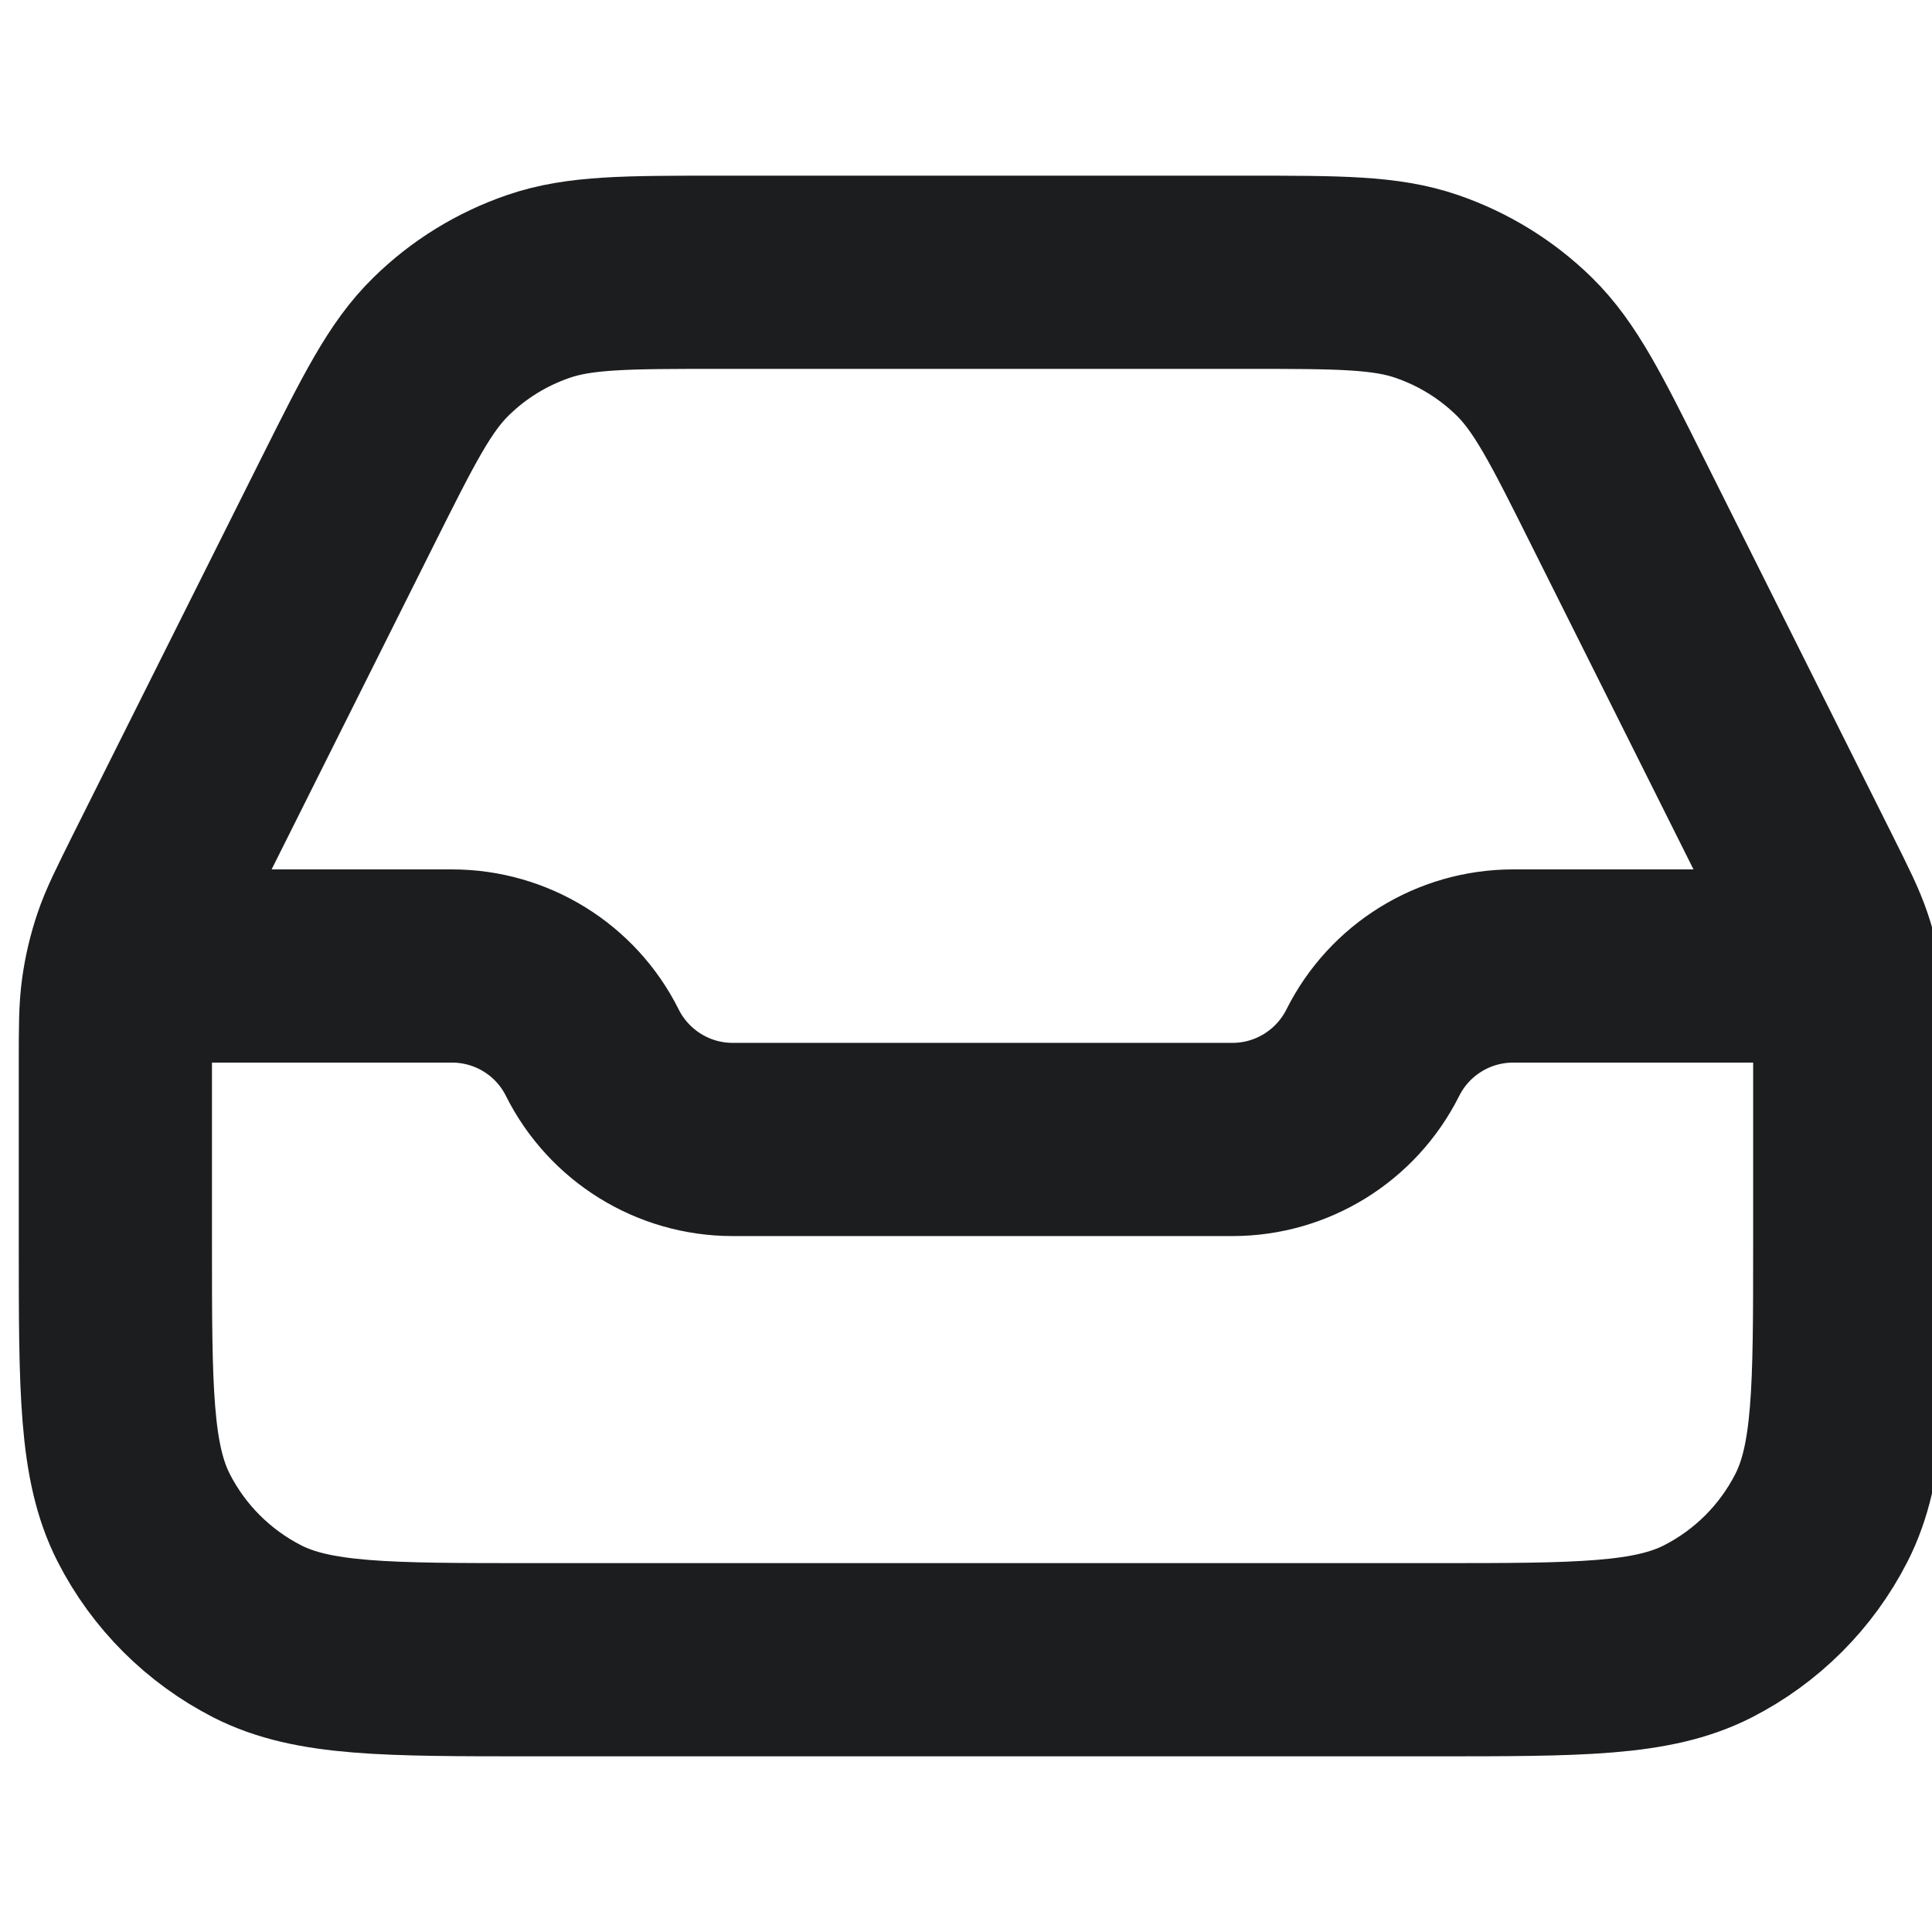
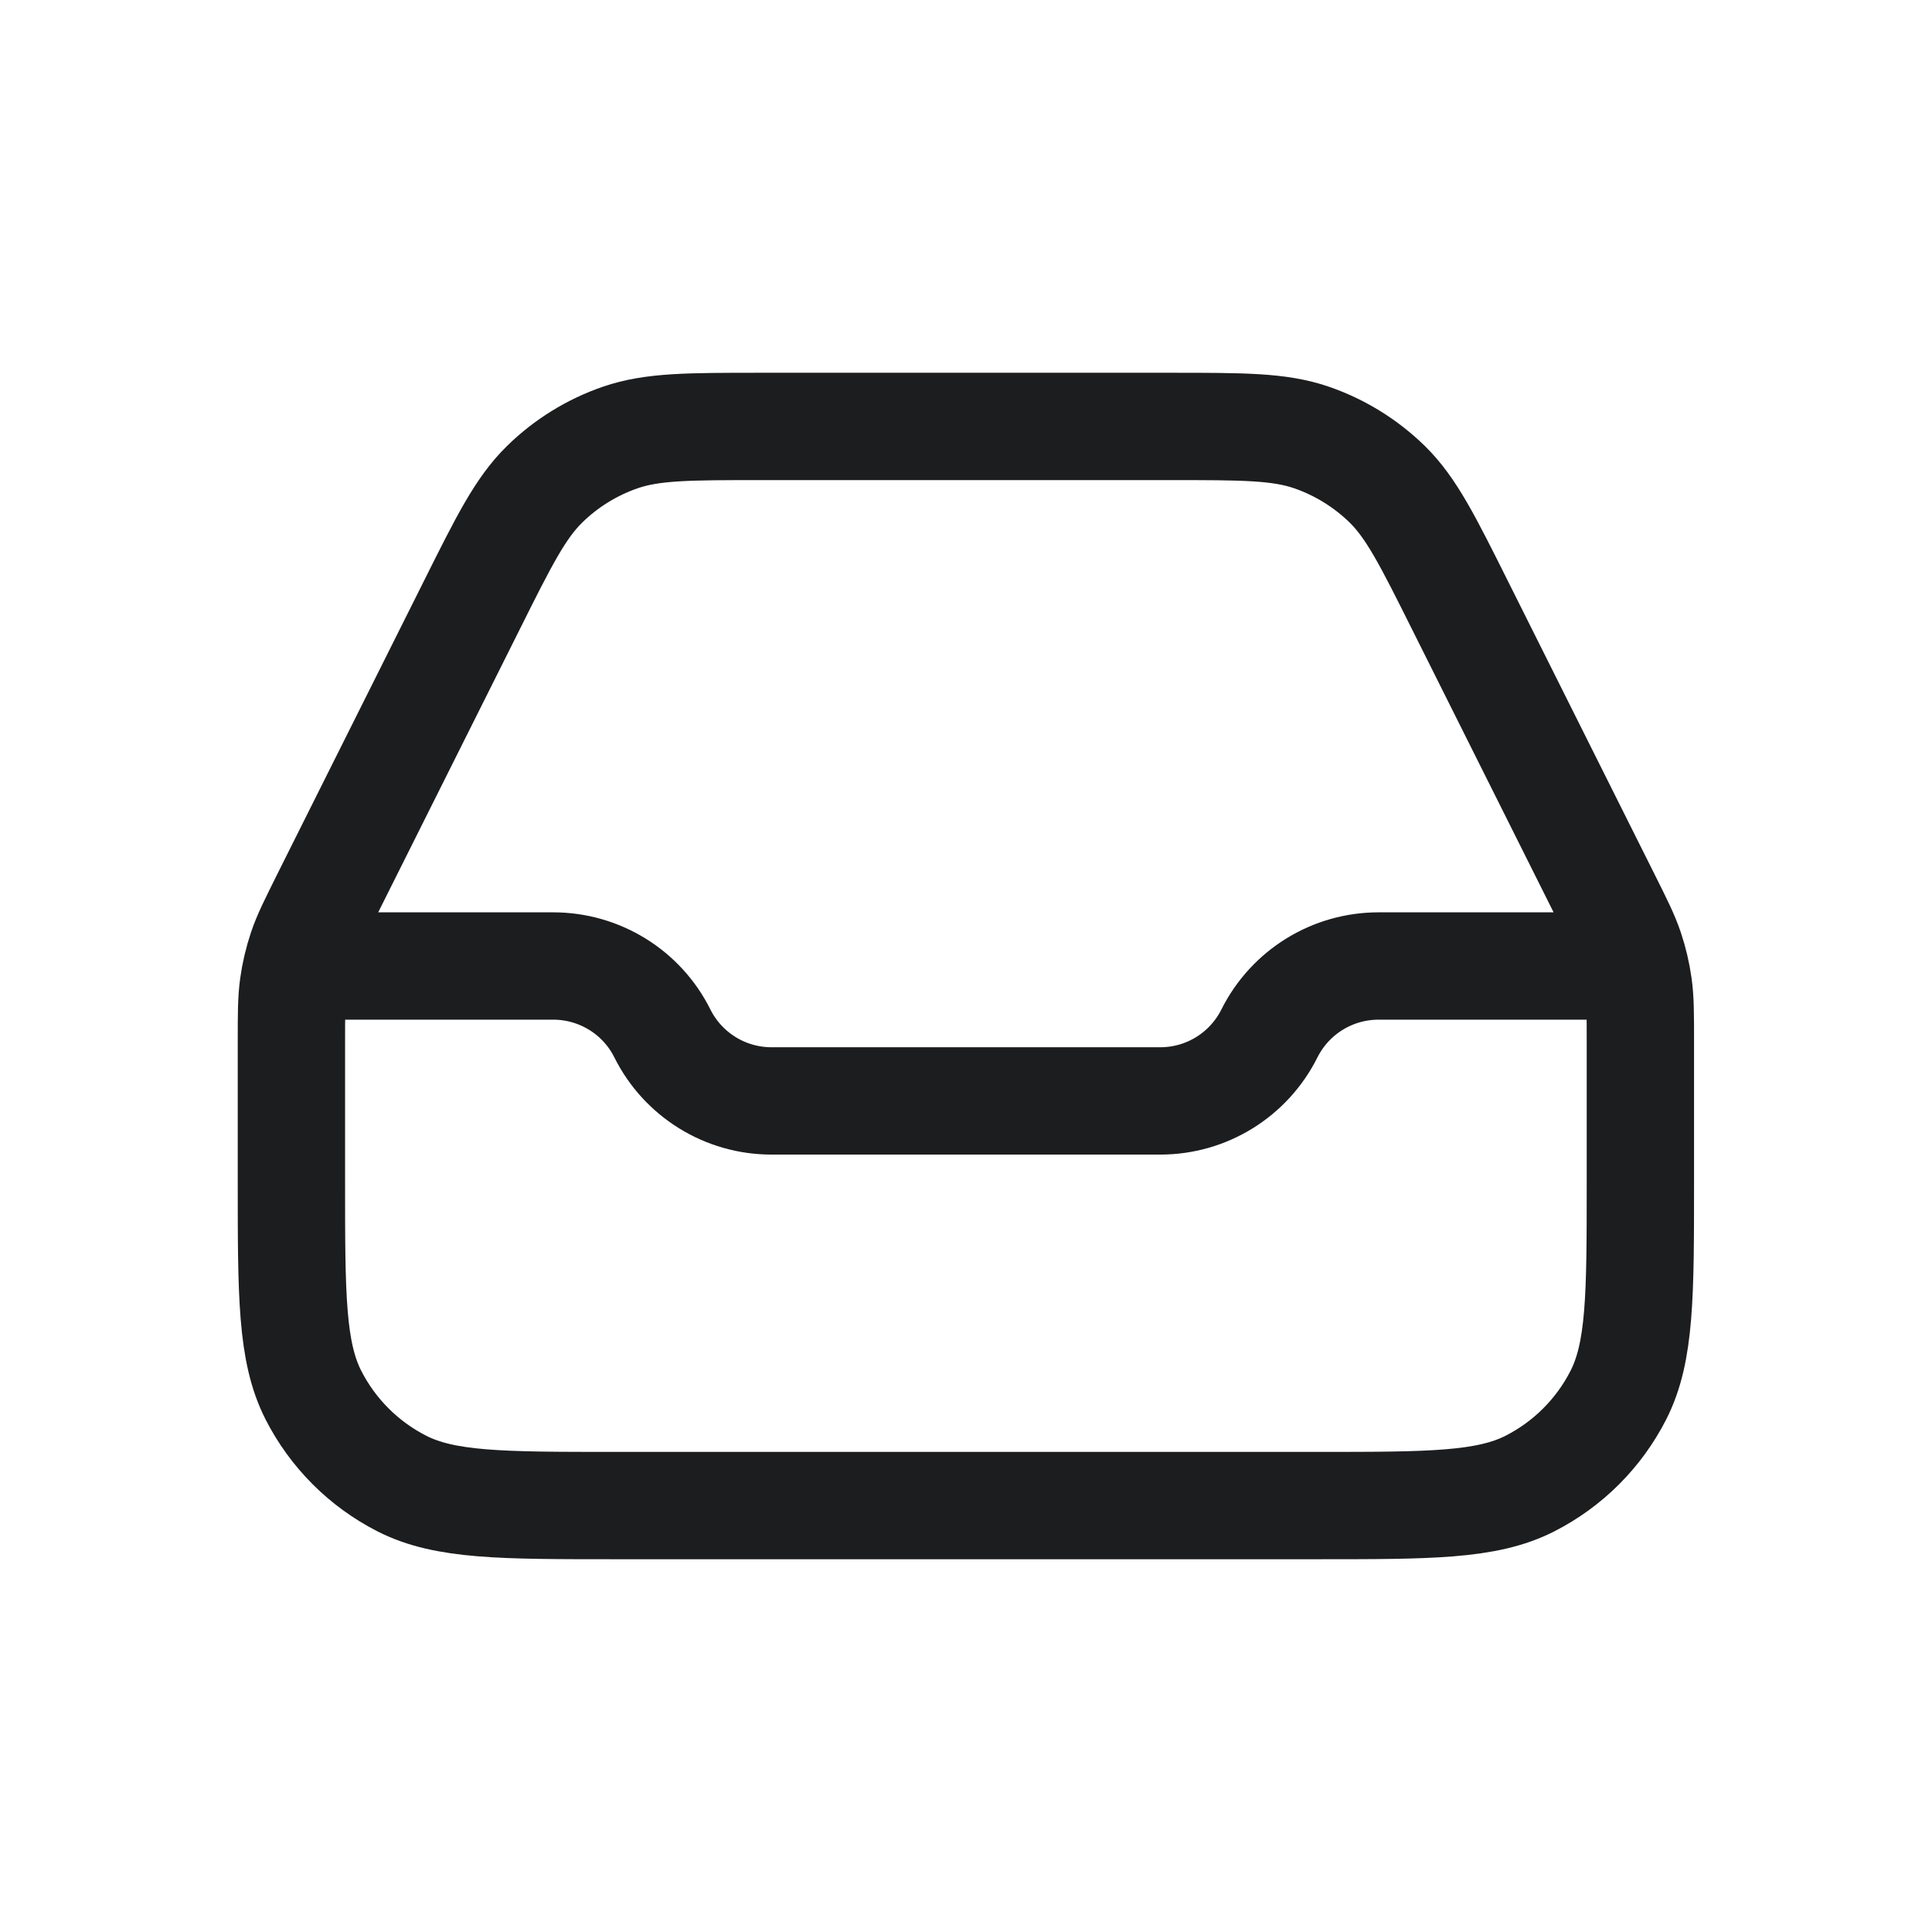
- <svg xmlns="http://www.w3.org/2000/svg" width="16" height="16" viewBox="2 2 14 14" fill="none">
-   <path d="M3.15 9H5.275C5.706 9 6.1 9.243 6.292 9.628C6.485 10.013 6.878 10.257 7.309 10.257H10.931C11.362 10.257 11.755 10.013 11.948 9.628C12.141 9.243 12.534 9 12.965 9H15.09M7.214 3.973H11.026C11.703 3.973 12.041 3.973 12.34 4.076C12.604 4.167 12.845 4.315 13.045 4.511C13.27 4.732 13.422 5.035 13.724 5.64L15.086 8.363C15.205 8.601 15.264 8.719 15.306 8.844C15.343 8.954 15.37 9.068 15.386 9.184C15.404 9.314 15.404 9.446 15.404 9.712V11.011C15.404 12.067 15.404 12.595 15.199 12.998C15.018 13.353 14.73 13.641 14.375 13.822C13.972 14.027 13.444 14.027 12.388 14.027H5.852C4.796 14.027 4.269 14.027 3.865 13.822C3.511 13.641 3.222 13.353 3.041 12.998C2.836 12.595 2.836 12.067 2.836 11.011V9.712C2.836 9.446 2.836 9.314 2.854 9.184C2.87 9.068 2.897 8.954 2.934 8.844C2.976 8.719 3.036 8.601 3.154 8.363L4.516 5.64C4.819 5.035 4.97 4.732 5.196 4.511C5.395 4.315 5.636 4.167 5.9 4.076C6.199 3.973 6.537 3.973 7.214 3.973Z" stroke="#1C1D1F" stroke-linecap="round" stroke-width="1.4" stroke-linejoin="round" />
+ <svg xmlns="http://www.w3.org/2000/svg" width="18" height="18" viewBox="0 0 18 18" fill="none">
+   <path d="M3.029 9H5.154C5.585 9 5.979 9.243 6.171 9.628C6.364 10.014 6.757 10.257 7.188 10.257H10.81C11.241 10.257 11.634 10.014 11.827 9.628C12.02 9.243 12.413 9 12.844 9H14.969M7.093 3.973H10.905C11.582 3.973 11.92 3.973 12.219 4.076C12.483 4.167 12.724 4.316 12.924 4.511C13.149 4.732 13.301 5.035 13.603 5.64L14.965 8.363C15.084 8.601 15.143 8.719 15.185 8.844C15.222 8.954 15.249 9.068 15.265 9.184C15.283 9.314 15.283 9.447 15.283 9.712V11.011C15.283 12.067 15.283 12.595 15.078 12.998C14.897 13.353 14.609 13.641 14.254 13.822C13.851 14.027 13.323 14.027 12.267 14.027H5.731C4.675 14.027 4.147 14.027 3.744 13.822C3.389 13.641 3.101 13.353 2.92 12.998C2.715 12.595 2.715 12.067 2.715 11.011V9.712C2.715 9.447 2.715 9.314 2.733 9.184C2.749 9.068 2.776 8.954 2.813 8.844C2.855 8.719 2.915 8.601 3.033 8.363L4.395 5.64C4.697 5.035 4.849 4.732 5.075 4.511C5.274 4.316 5.515 4.167 5.779 4.076C6.078 3.973 6.416 3.973 7.093 3.973Z" stroke="#1C1D1F" stroke-linecap="round" stroke-linejoin="round" />
</svg>
